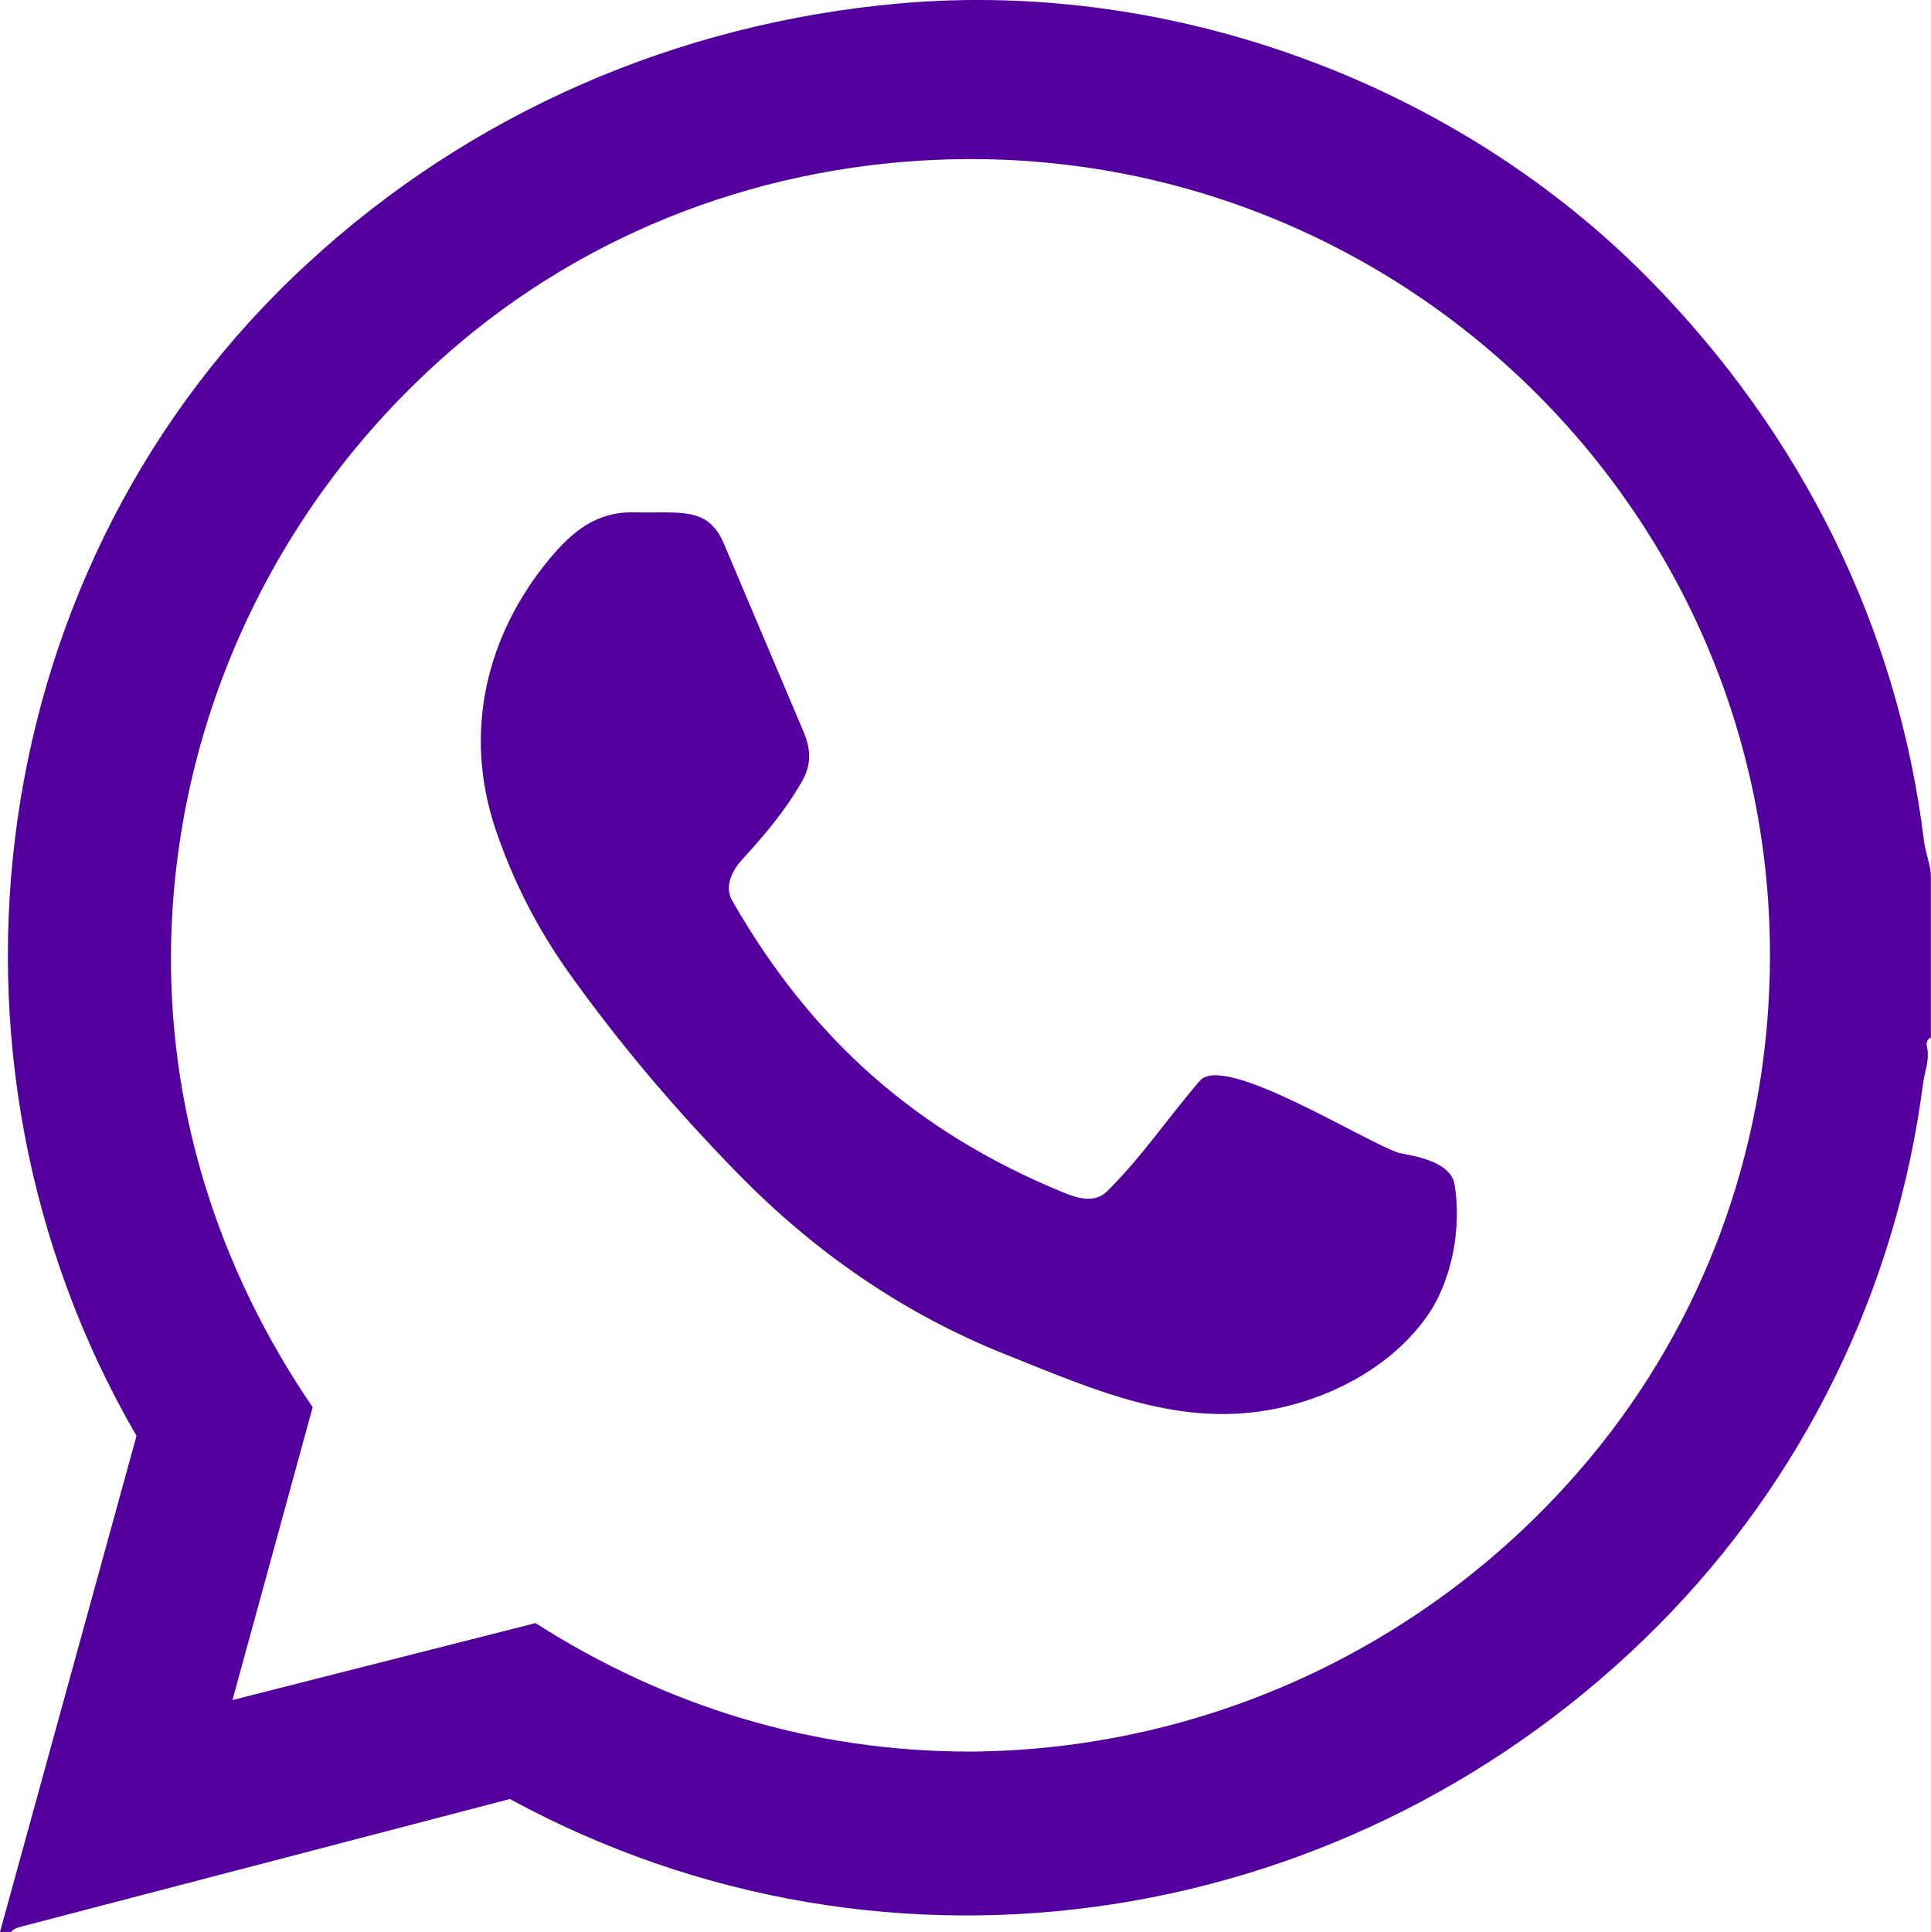
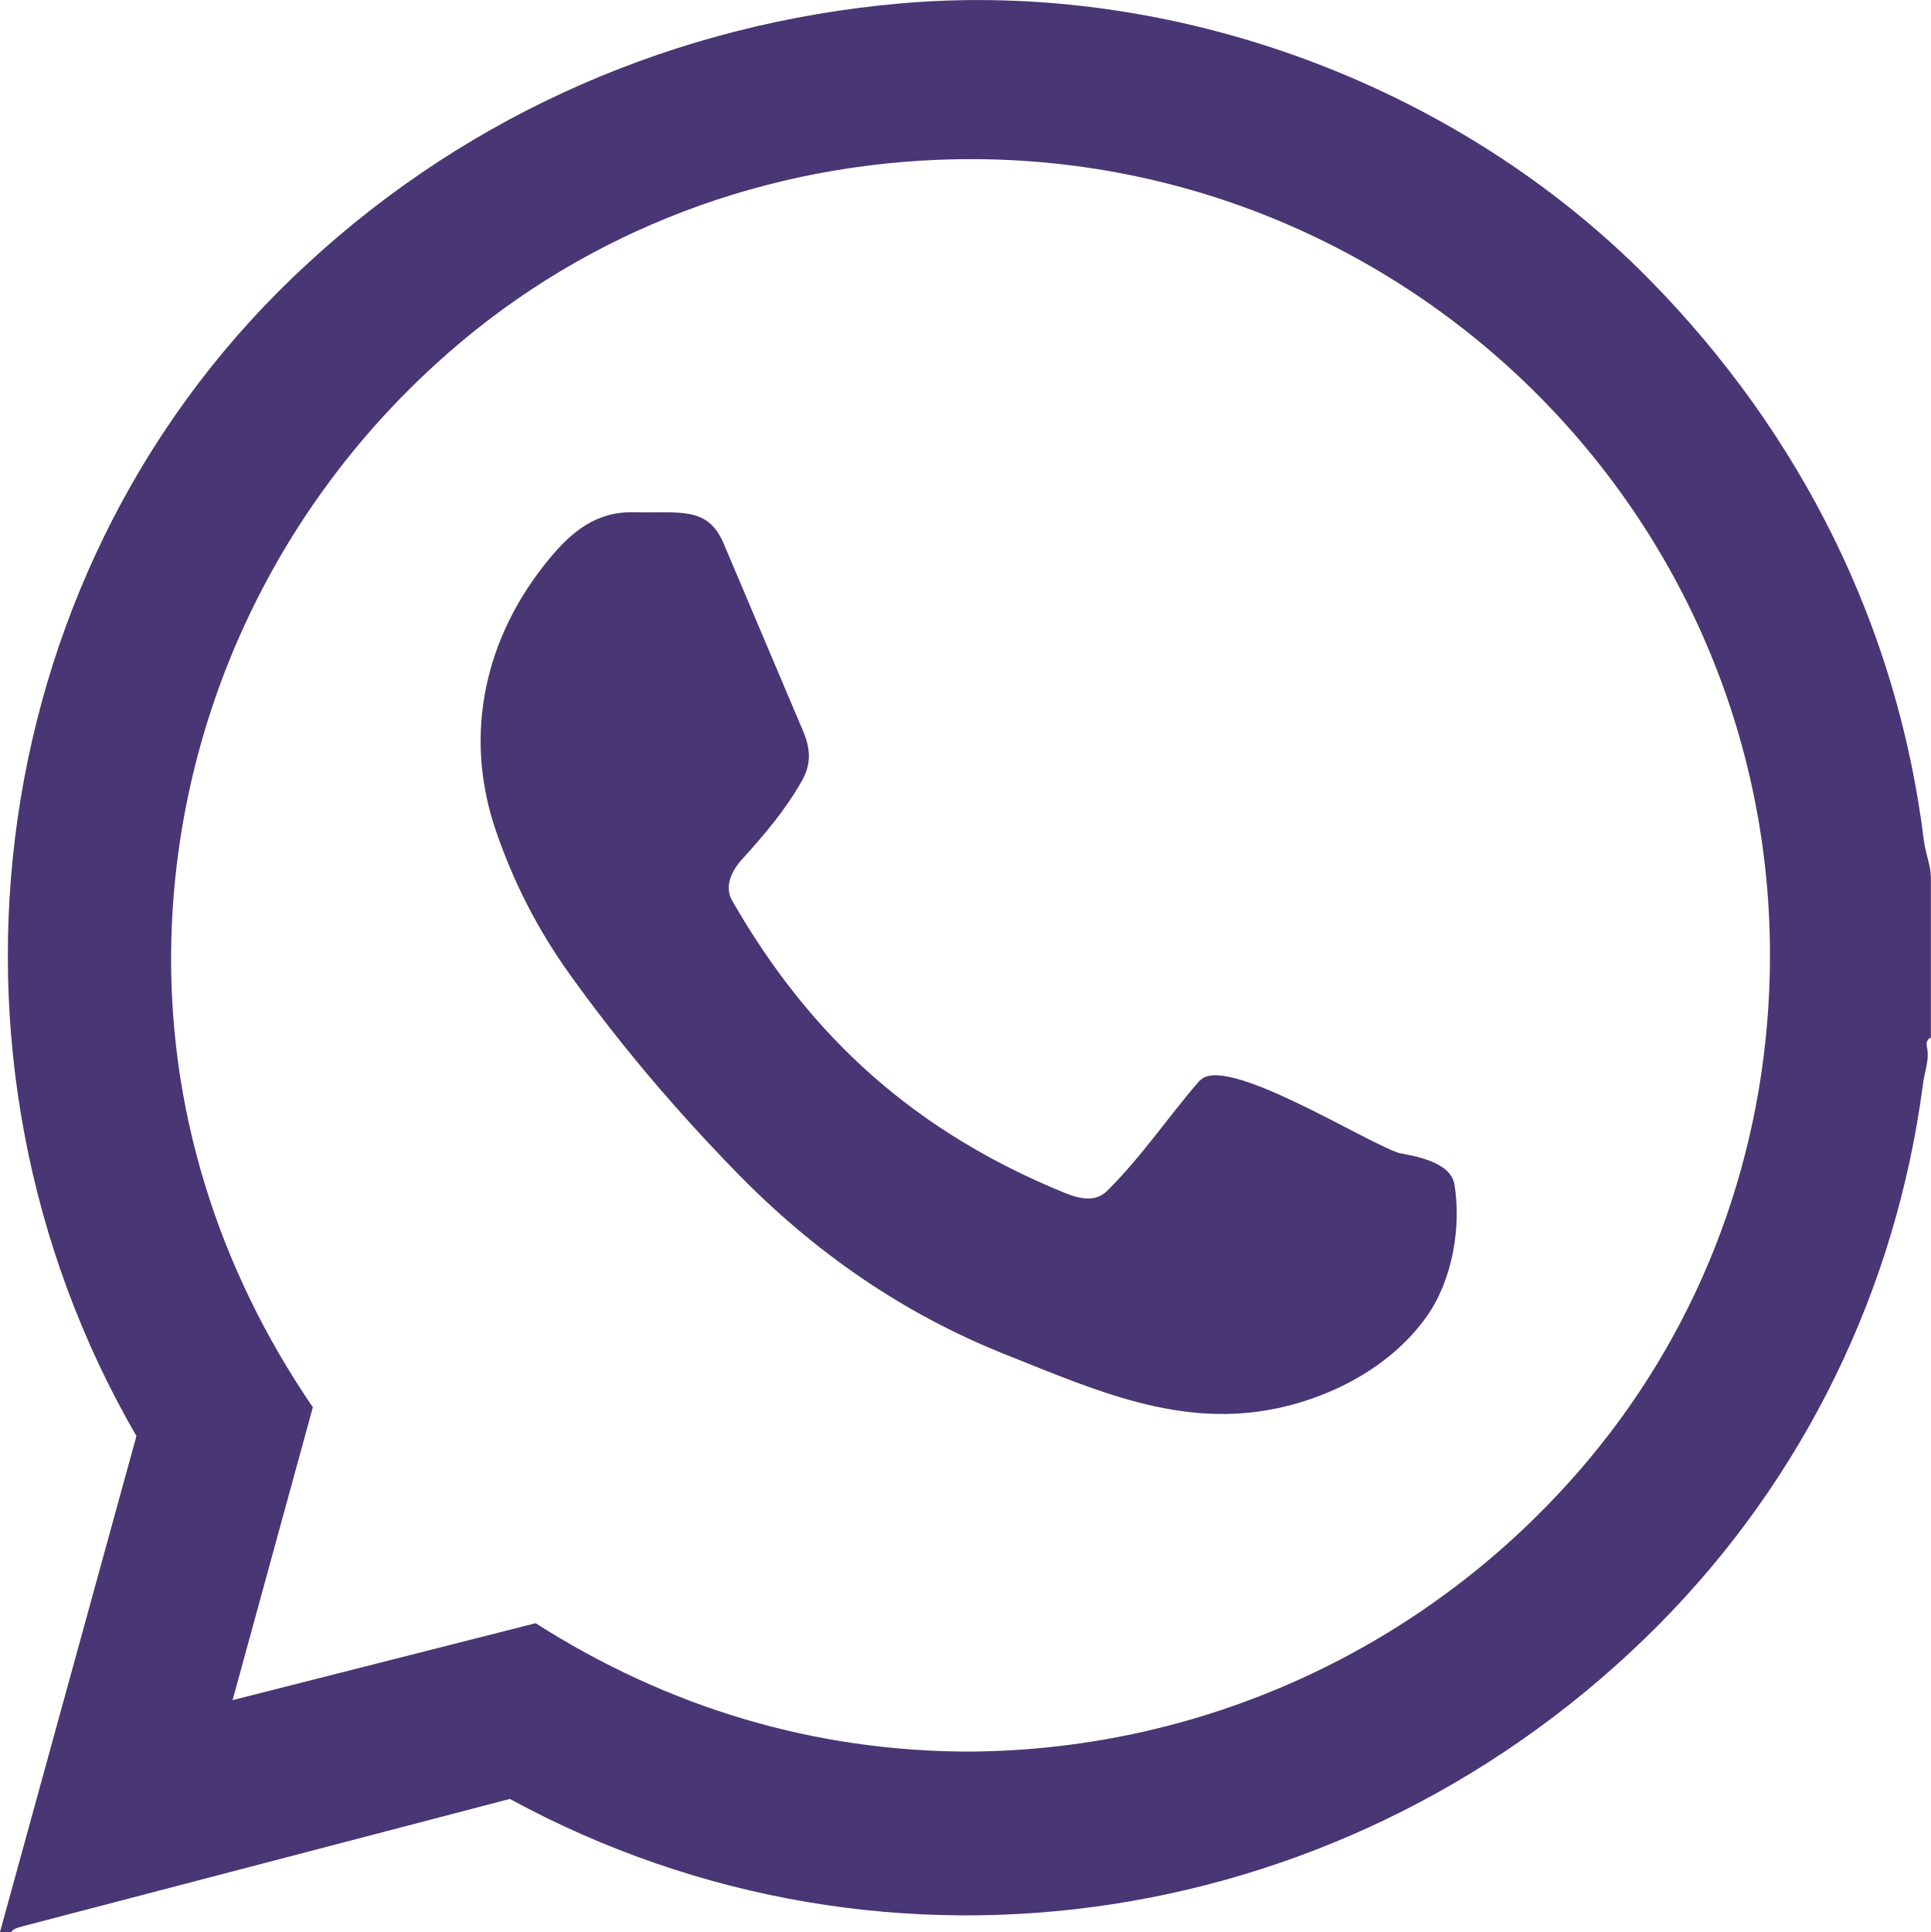
- <svg xmlns="http://www.w3.org/2000/svg" viewBox="0 0 256.59 256.71">
-   <path fill="#54009e" d="M256.59,116.38v21.55c-.29-.07-.65.54-.56.94.46,1.97-.24,3.29-.49,5.2-3.55,27.22-15.81,52.39-35.18,71.9-40.32,40.57-102.12,50.54-152.6,23.07L2.95,255.96c-.76.2-1.18.34-1.44.74H0l18.14-65.91C-11.19,140.24-2.24,74.55,40.9,34.98,62.55,14.99,90.07,3.08,119.5.46c36.42-3.24,74.23,10.74,99.78,36.77,20.08,20.46,32.89,46.04,36.38,74.41.21,1.68.93,3.42.93,4.74ZM71.15,215.66c17.66,11.27,37.14,17.05,57.65,17.08,31.95-.17,62.1-14.51,82.47-38.98,15.1-18.14,23.36-40.67,23.91-64.33,1.43-61.18-49.52-110.71-110.62-108.2-24.81,1.02-48.39,10.39-66.72,27.2-21.43,19.54-34.2,46.86-35.08,75.96-.65,22.61,6.14,44.1,18.79,62.59l-10.66,38.91,40.26-10.22Z" />
-   <path fill="#54009e" d="M159.47,143.59c3.21-3.71,21.79,8.1,26.45,9.61,2.23.42,6.86,1.19,7.37,4.17.95,5.62-.26,12.67-3.63,17.49-4.55,6.49-12.23,10.64-19.8,12.25-12.98,2.77-24.34-2.4-36.18-7.12-13.69-5.46-25.48-13.65-35.77-24.2-8.12-8.32-15.41-16.89-22.17-26.33-4.29-5.99-7.49-12.26-9.84-19.13-4.39-12.87-1.39-25.87,7.22-36.18,2.92-3.49,6.13-6.19,11.15-6.07,6.12.14,9.81-.84,11.92,4.15l10.57,24.95c1,2.35,1.1,4.39-.18,6.63-2.2,3.87-4.97,7.14-8,10.45-1.32,1.44-2.34,3.55-1.27,5.43,10.53,18.38,24.54,30.8,44.1,38.8,1.9.78,4.11,1.38,5.71-.2,4.62-4.56,8.14-9.84,12.34-14.7Z" />
+ <svg xmlns="http://www.w3.org/2000/svg" id="Layer_2" data-name="Layer 2" viewBox="0 0 131.34 131.4">
+   <defs>
+     <style>
+       .cls-1 {
+         fill: #493674;
+       }
+     </style>
+   </defs>
+   <g id="Layer_1-2" data-name="Layer 1">
+     <g>
+       <path class="cls-1" d="M131.34,59.57v11.03c-.15-.04-.33.27-.29.48.23,1.01-.13,1.68-.25,2.66-1.82,13.93-8.09,26.82-18.01,36.8-20.64,20.77-52.27,25.87-78.11,11.81L1.51,131.02c-.39.1-.6.18-.74.38h-.77l9.28-33.73C-5.73,71.78-1.15,38.16,20.94,17.91,32.02,7.67,46.1,1.58,61.17.24c18.64-1.66,37.99,5.5,51.07,18.82,10.28,10.47,16.83,23.57,18.62,38.09.11.86.47,1.75.47,2.43ZM36.42,110.39c9.04,5.77,19.01,8.73,29.51,8.74,16.36-.09,31.78-7.43,42.21-19.95,7.73-9.28,11.96-20.82,12.24-32.93.73-31.32-25.35-56.67-56.62-55.38-12.7.52-24.77,5.32-34.15,13.92-10.97,10-17.5,23.99-17.95,38.88-.34,11.57,3.14,22.57,9.62,32.04l-5.46,19.92,20.61-5.23Z" />
+       <path class="cls-1" d="M81.62,73.5c1.64-1.9,11.15,4.14,13.54,4.92,1.14.22,3.51.61,3.77,2.13.48,2.88-.13,6.49-1.86,8.95-2.33,3.32-6.26,5.44-10.14,6.27-6.64,1.42-12.46-1.23-18.52-3.64-7.01-2.79-13.04-6.98-18.31-12.39-4.15-4.26-7.89-8.65-11.35-13.48-2.2-3.07-3.83-6.28-5.03-9.79-2.25-6.59-.71-13.24,3.69-18.52,1.49-1.79,3.14-3.17,5.71-3.11,3.13.07,5.02-.43,6.1,2.12l5.41,12.77c.51,1.21.56,2.24-.09,3.39-1.13,1.98-2.54,3.65-4.09,5.35-.67.74-1.2,1.82-.65,2.78,5.39,9.41,12.56,15.76,22.57,19.86.97.4,2.11.7,2.92-.1,2.36-2.33,4.16-5.04,6.32-7.53Z" />
+     </g>
+   </g>
</svg>
